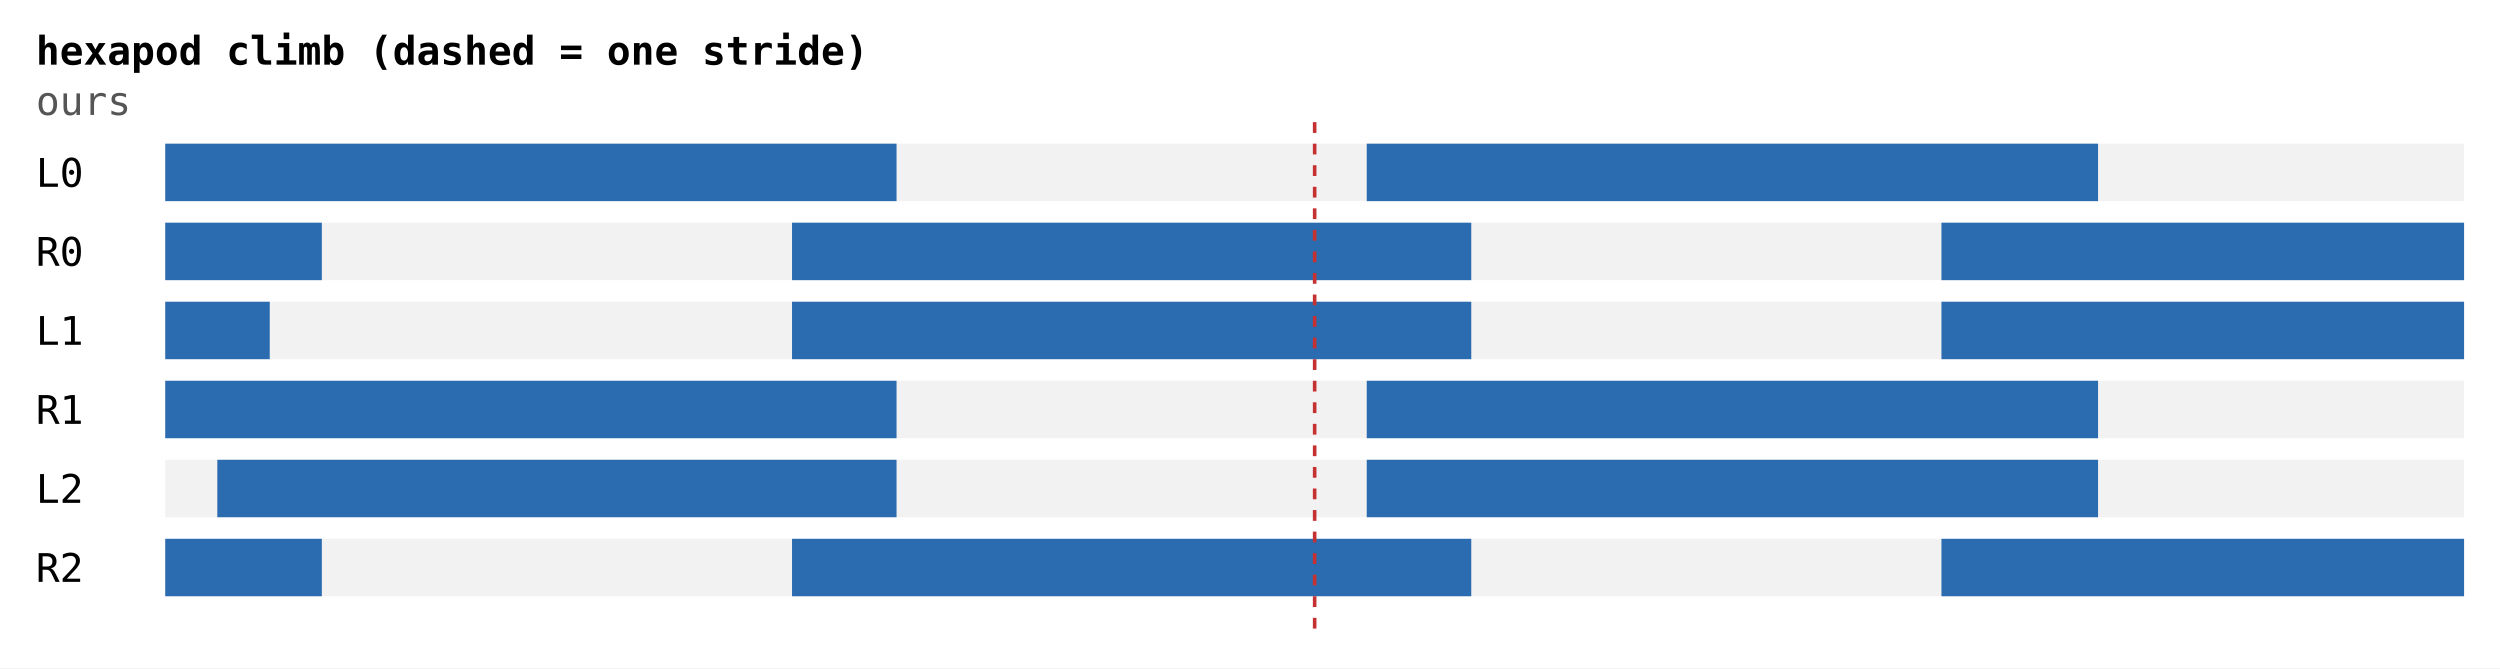
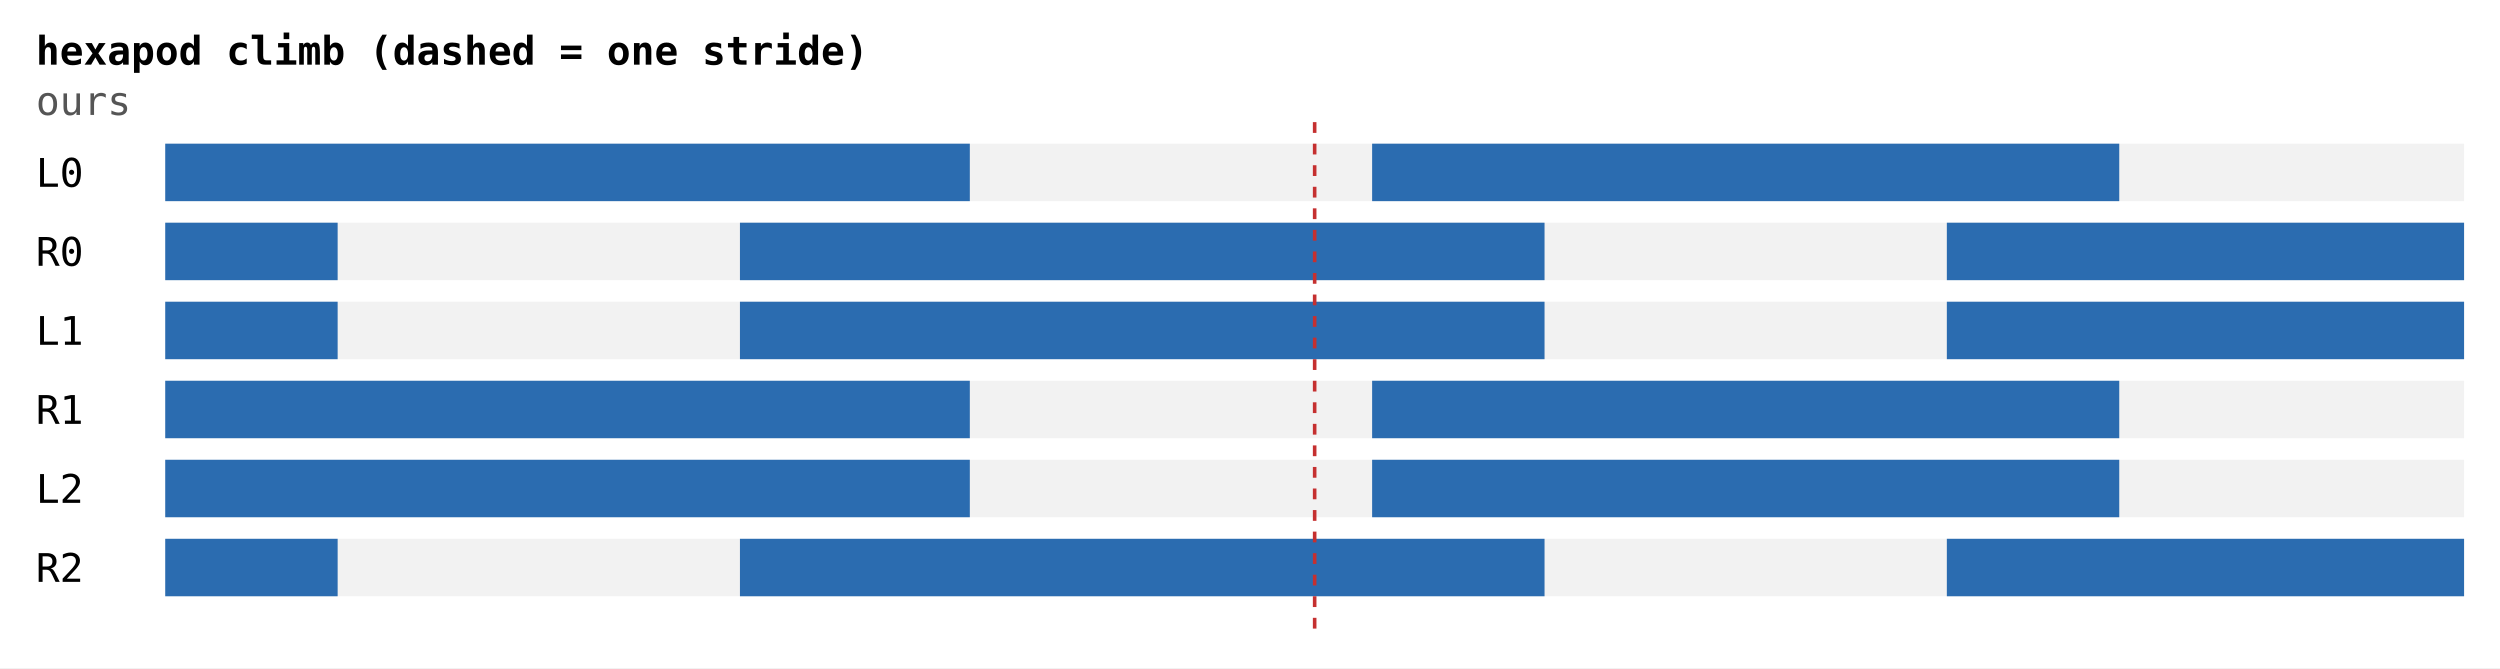
<svg xmlns="http://www.w3.org/2000/svg" width="696" height="186" font-family="monospace" font-size="11">
  <rect width="100%" height="100%" fill="#ffffff" />
  <text x="10" y="18" font-weight="bold">hexapod climb (dashed = one stride)</text>
  <text x="10" y="32" fill="#555">ours</text>
  <text x="10" y="52">L0</text>
  <rect x="46" y="40" width="640" height="16" fill="#f2f2f2" />
-   <rect x="46.0" y="40" width="203.6" height="16" fill="#2b6cb0" />
-   <rect x="380.5" y="40" width="203.6" height="16" fill="#2b6cb0" />
+   <rect x="46.0" y="40" width="224.0" height="16" fill="#2b6cb0" />
+   <rect x="382.0" y="40" width="208.0" height="16" fill="#2b6cb0" />
  <text x="10" y="74">R0</text>
  <rect x="46" y="62" width="640" height="16" fill="#f2f2f2" />
-   <rect x="46.0" y="62" width="43.6" height="16" fill="#2b6cb0" />
-   <rect x="220.5" y="62" width="189.1" height="16" fill="#2b6cb0" />
-   <rect x="540.5" y="62" width="145.5" height="16" fill="#2b6cb0" />
+   <rect x="46.0" y="62" width="48.0" height="16" fill="#2b6cb0" />
+   <rect x="206.0" y="62" width="224.0" height="16" fill="#2b6cb0" />
+   <rect x="542.0" y="62" width="144.0" height="16" fill="#2b6cb0" />
  <text x="10" y="96">L1</text>
  <rect x="46" y="84" width="640" height="16" fill="#f2f2f2" />
-   <rect x="46.0" y="84" width="29.1" height="16" fill="#2b6cb0" />
-   <rect x="220.5" y="84" width="189.1" height="16" fill="#2b6cb0" />
-   <rect x="540.5" y="84" width="145.5" height="16" fill="#2b6cb0" />
+   <rect x="46.0" y="84" width="48.0" height="16" fill="#2b6cb0" />
+   <rect x="206.0" y="84" width="224.0" height="16" fill="#2b6cb0" />
+   <rect x="542.0" y="84" width="144.0" height="16" fill="#2b6cb0" />
  <text x="10" y="118">R1</text>
  <rect x="46" y="106" width="640" height="16" fill="#f2f2f2" />
-   <rect x="46.0" y="106" width="203.6" height="16" fill="#2b6cb0" />
-   <rect x="380.5" y="106" width="203.6" height="16" fill="#2b6cb0" />
+   <rect x="46.0" y="106" width="224.0" height="16" fill="#2b6cb0" />
+   <rect x="382.0" y="106" width="208.0" height="16" fill="#2b6cb0" />
  <text x="10" y="140">L2</text>
  <rect x="46" y="128" width="640" height="16" fill="#f2f2f2" />
-   <rect x="60.5" y="128" width="189.1" height="16" fill="#2b6cb0" />
-   <rect x="380.5" y="128" width="203.6" height="16" fill="#2b6cb0" />
+   <rect x="46.0" y="128" width="224.0" height="16" fill="#2b6cb0" />
+   <rect x="382.0" y="128" width="208.0" height="16" fill="#2b6cb0" />
  <text x="10" y="162">R2</text>
  <rect x="46" y="150" width="640" height="16" fill="#f2f2f2" />
-   <rect x="46.0" y="150" width="43.6" height="16" fill="#2b6cb0" />
-   <rect x="220.5" y="150" width="189.1" height="16" fill="#2b6cb0" />
-   <rect x="540.5" y="150" width="145.5" height="16" fill="#2b6cb0" />
+   <rect x="46.0" y="150" width="48.0" height="16" fill="#2b6cb0" />
+   <rect x="206.0" y="150" width="224.0" height="16" fill="#2b6cb0" />
+   <rect x="542.0" y="150" width="144.0" height="16" fill="#2b6cb0" />
  <line x1="366.0" y1="34" x2="366.0" y2="176" stroke="#c53030" stroke-dasharray="3,3" />
</svg>
